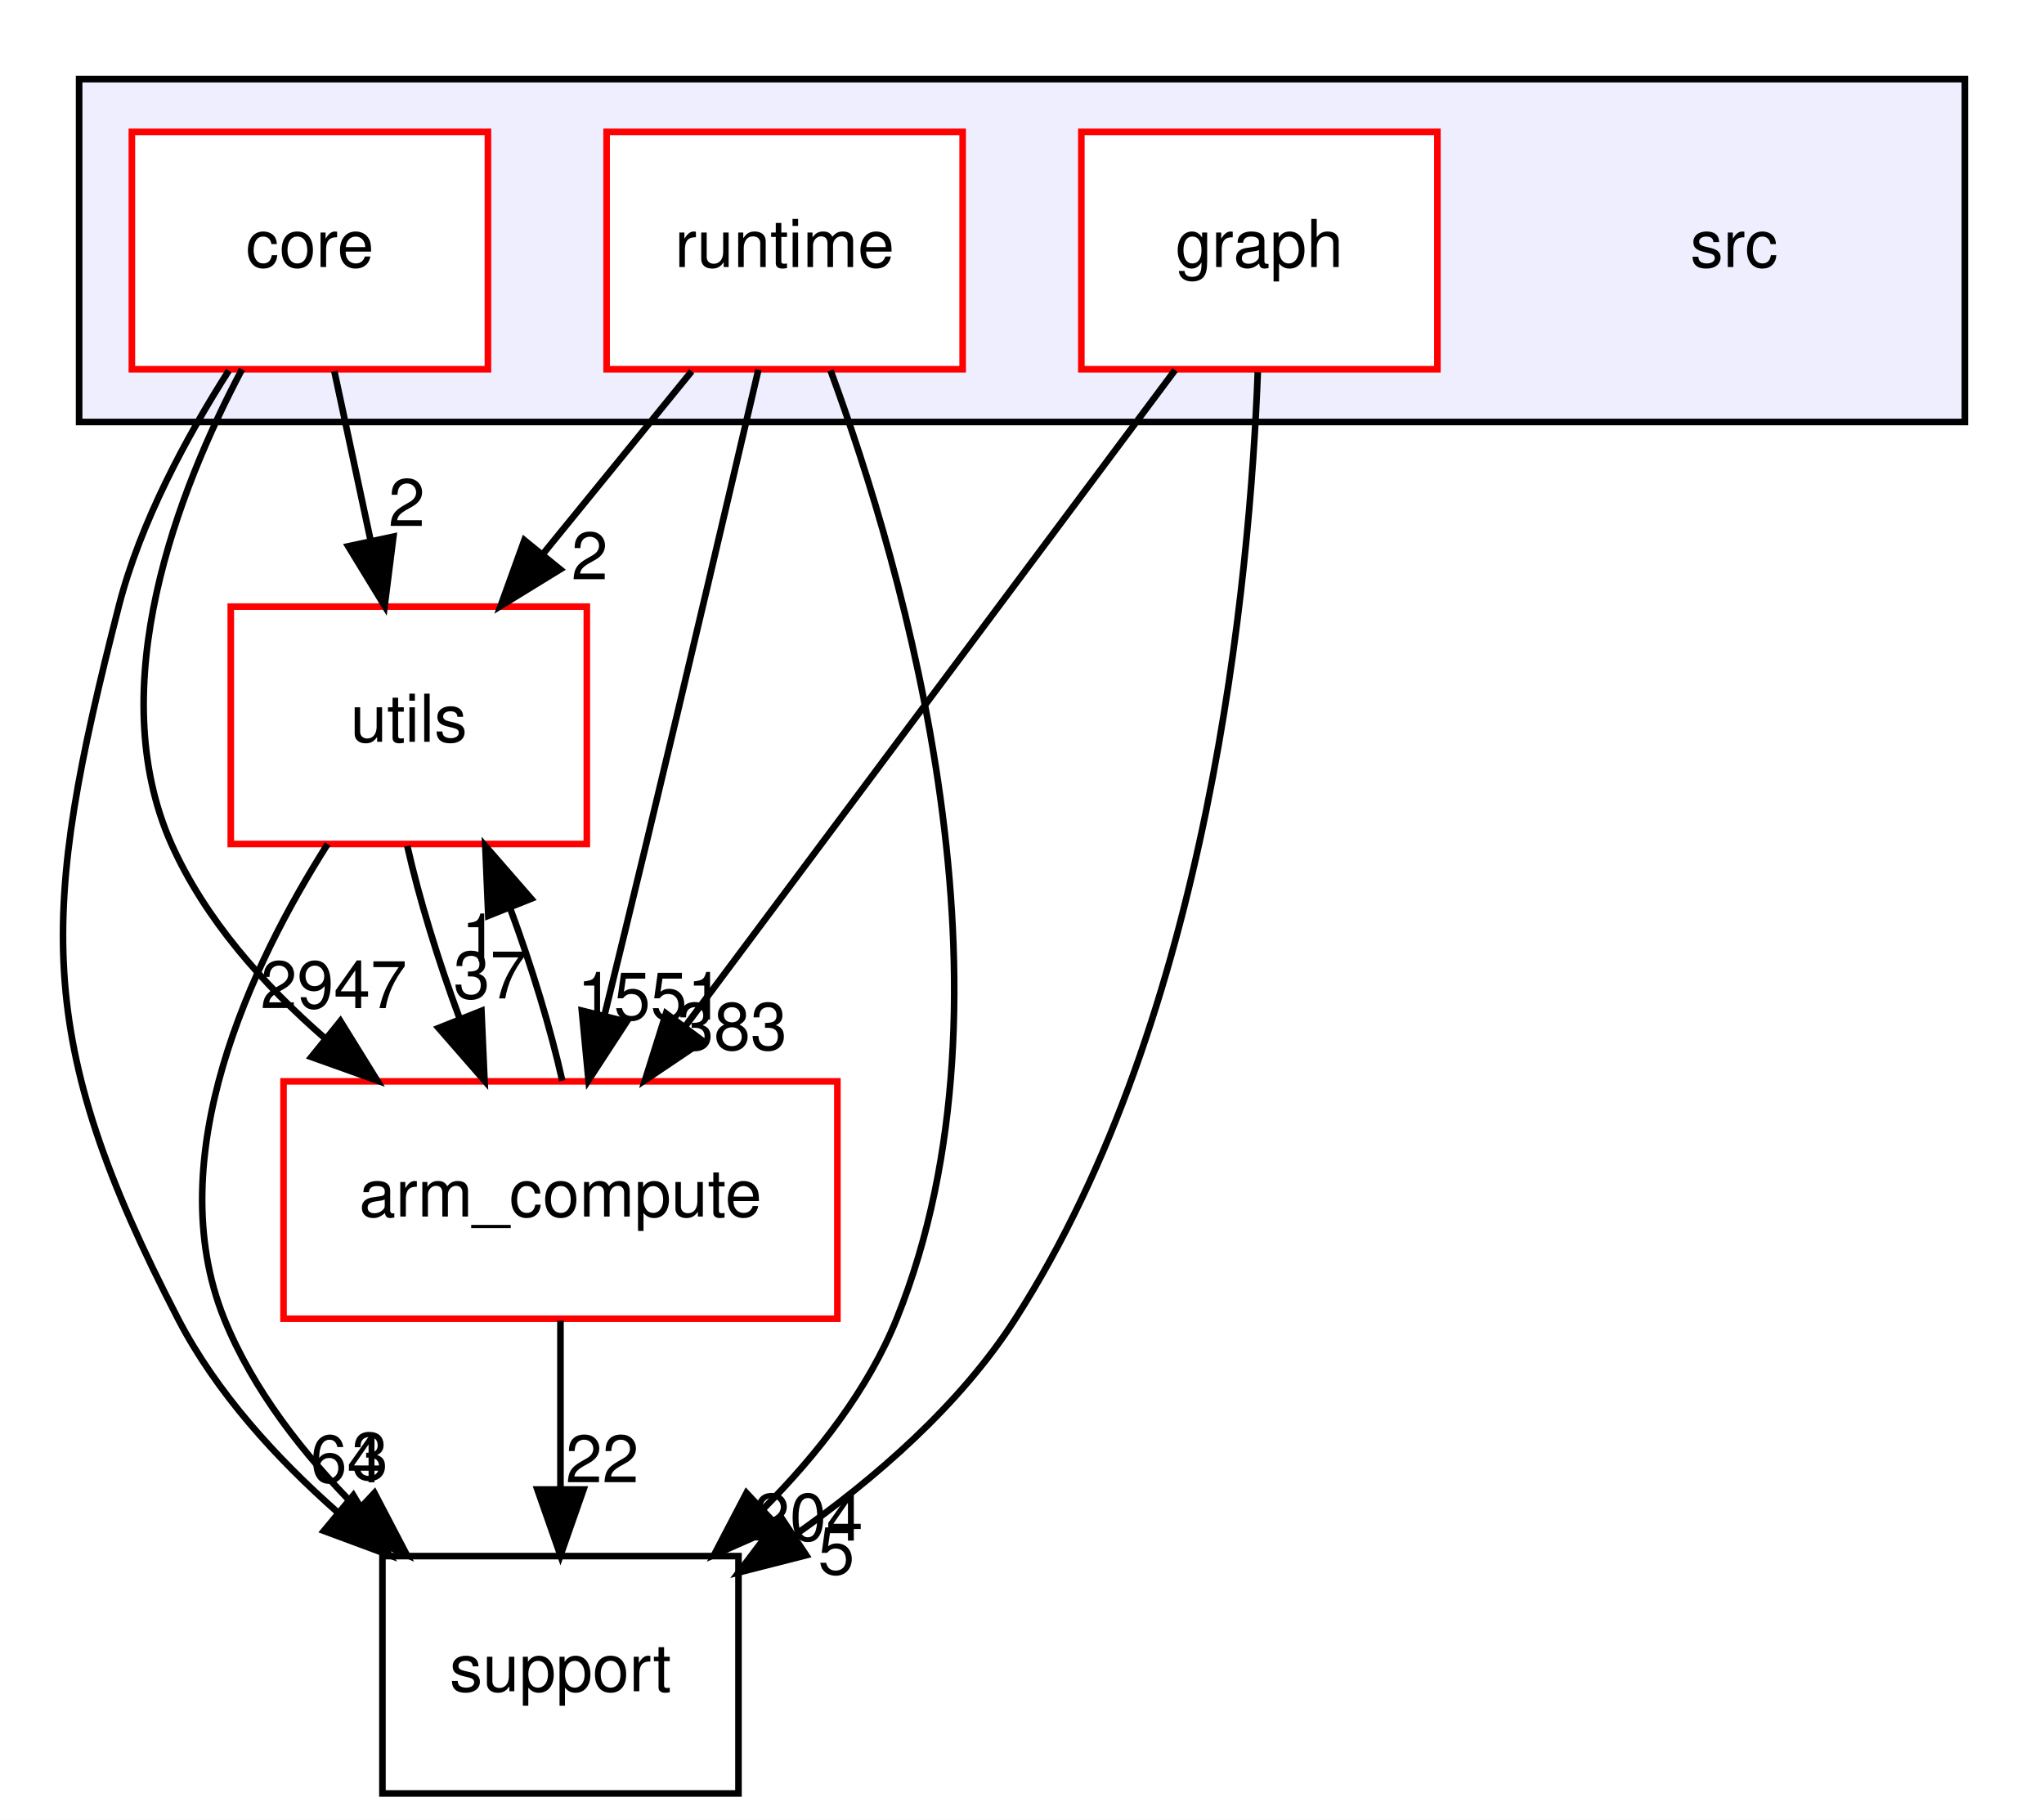
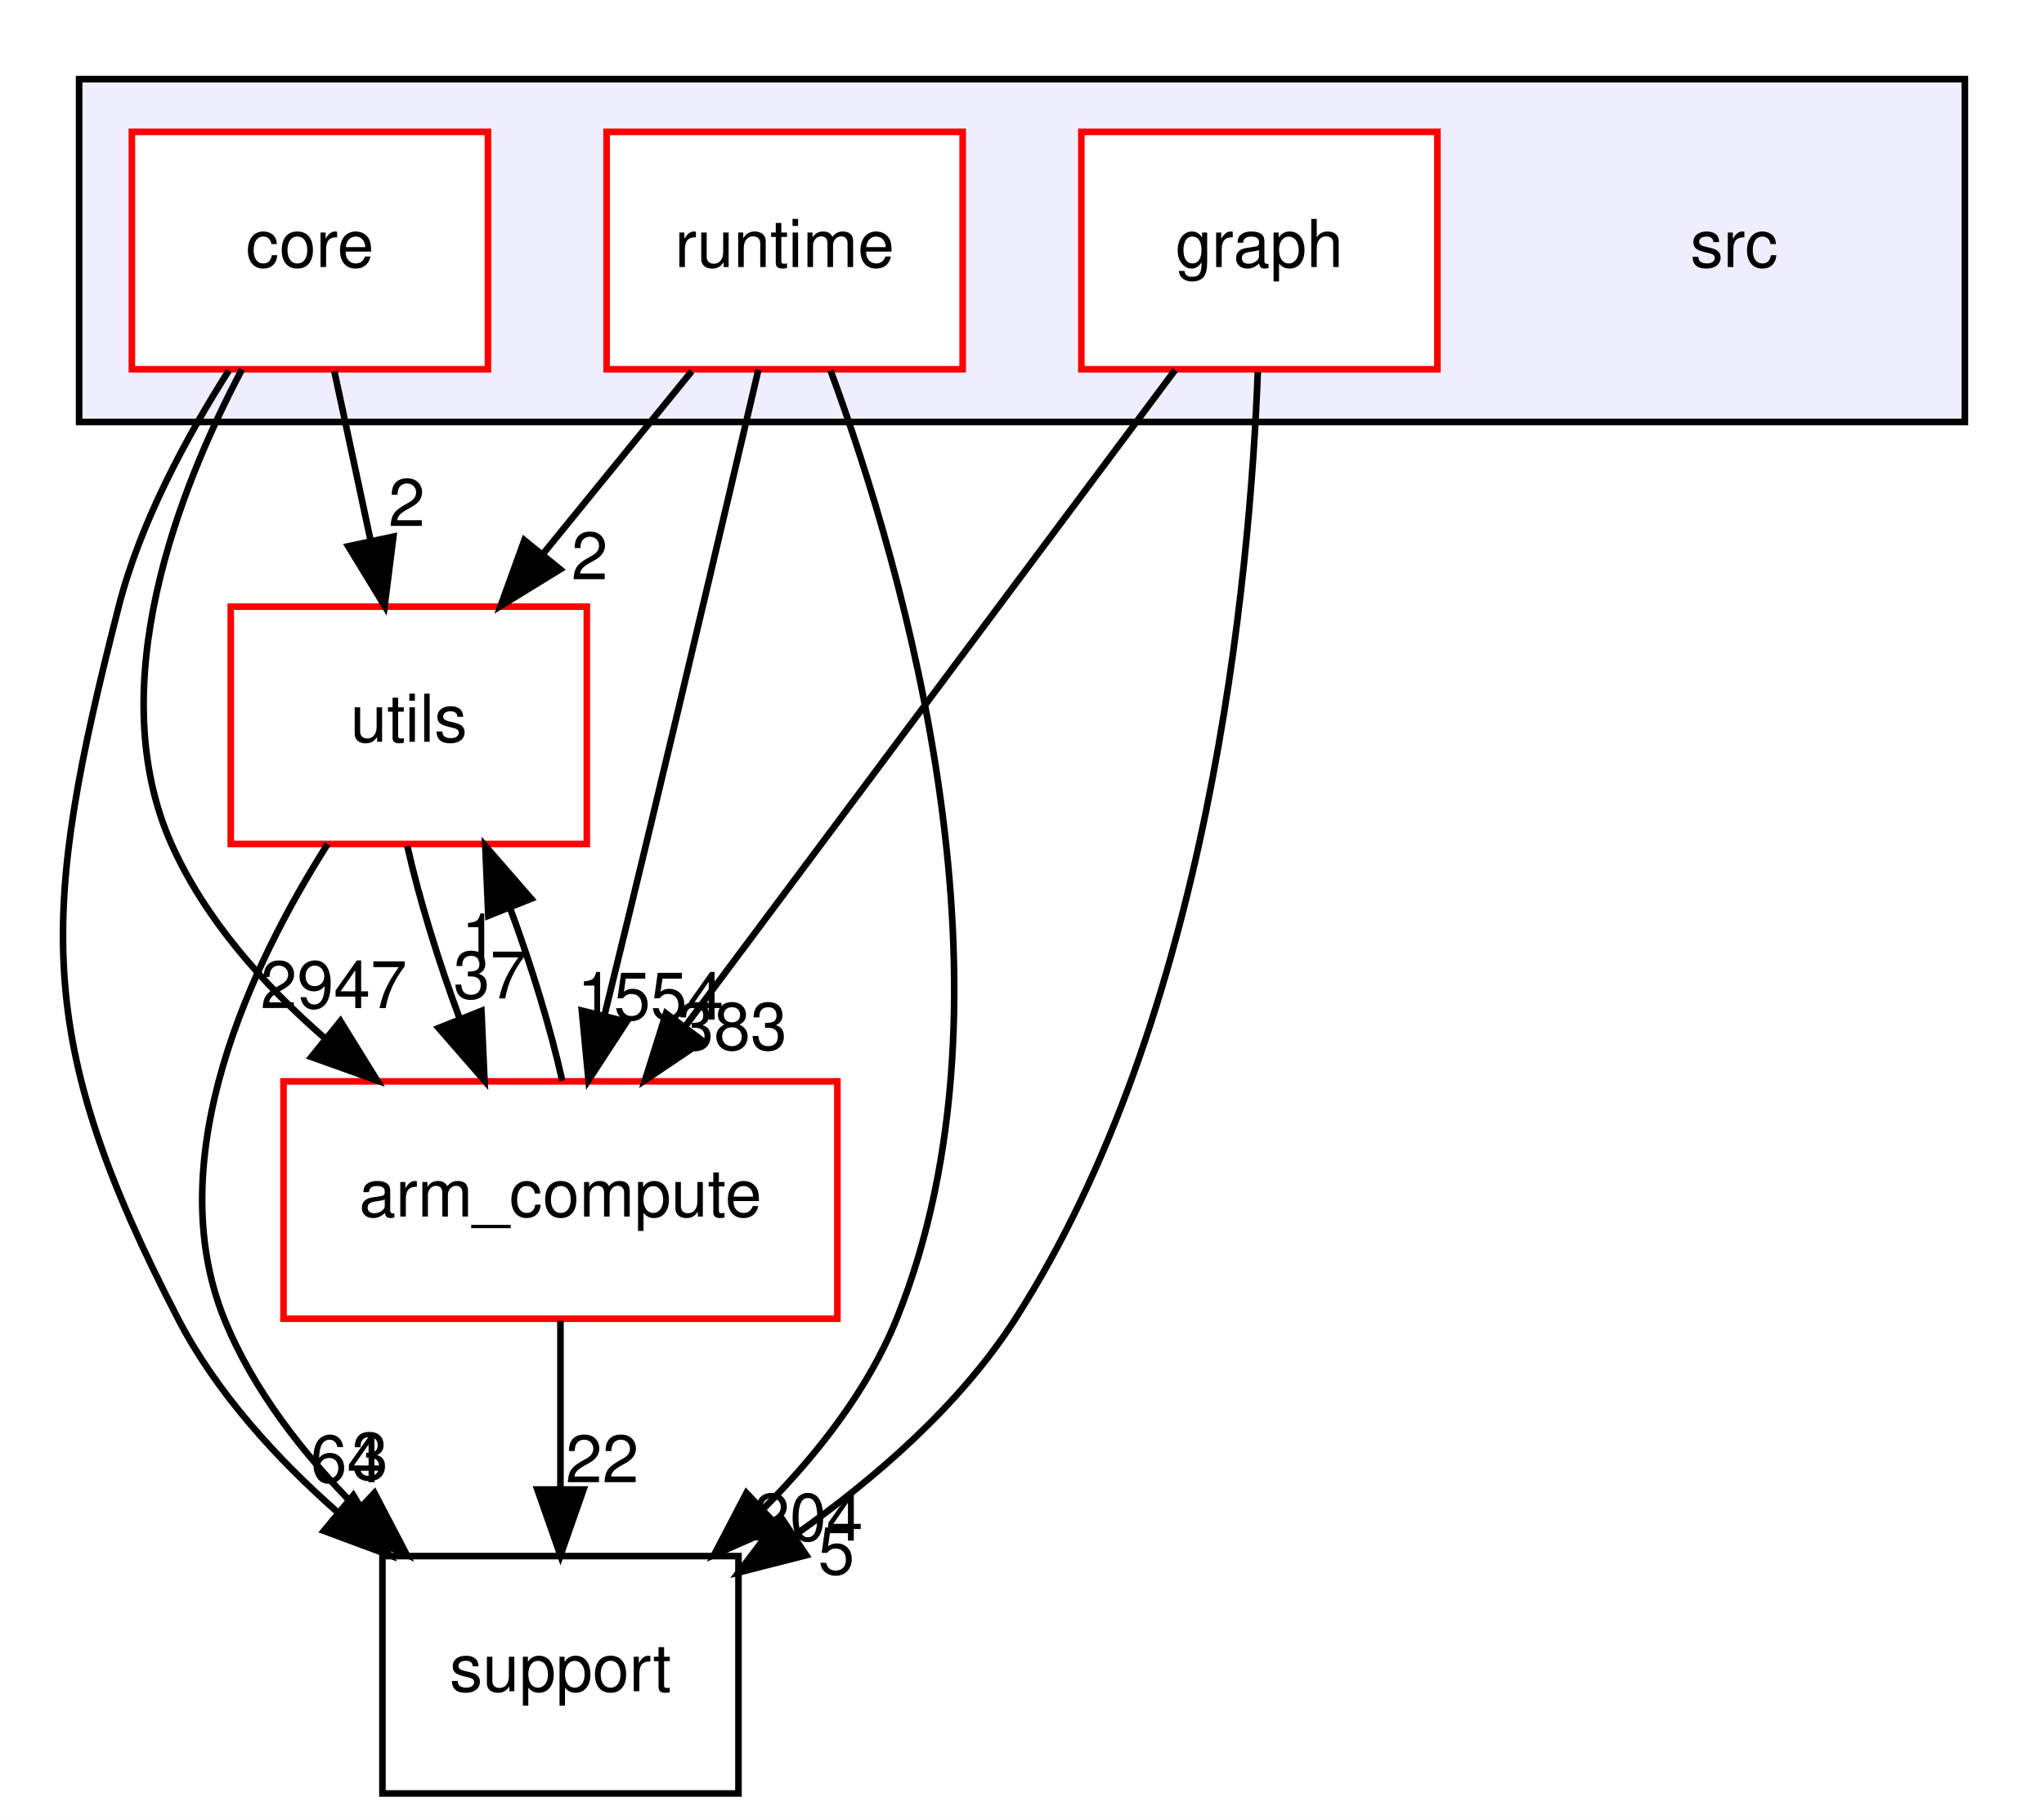
<svg xmlns="http://www.w3.org/2000/svg" xmlns:xlink="http://www.w3.org/1999/xlink" width="310pt" height="276pt" viewBox="0.00 0.00 310.00 276.00">
  <g id="graph0" class="graph" transform="scale(1 1) rotate(0) translate(4 272)">
    <polygon fill="white" stroke="none" points="-4,4 -4,-272 306,-272 306,4 -4,4" />
    <g id="clust1" class="cluster">
      <g id="a_clust1">
        <a xlink:href="dir_68267d1309a1af8e8297ef4c3efbcdba.xhtml" target="_top">
          <polygon fill="#eeeeff" stroke="black" points="8,-208 8,-260 294,-260 294,-208 8,-208" />
        </a>
      </g>
    </g>
    <g id="node1" class="node">
      <text text-anchor="middle" x="259" y="-231.5" font-family="Helvetica,sans-Serif" font-size="10.00">src</text>
    </g>
    <g id="node2" class="node">
      <g id="a_node2">
        <a xlink:href="dir_aebb8dcc11953d78e620bbef0b9e2183.xhtml" target="_top" xlink:title="core">
          <polygon fill="white" stroke="red" points="70,-252 16,-252 16,-216 70,-216 70,-252" />
          <text text-anchor="middle" x="43" y="-231.5" font-family="Helvetica,sans-Serif" font-size="10.00">core</text>
        </a>
      </g>
    </g>
    <g id="node5" class="node">
      <g id="a_node5">
        <a xlink:href="dir_cbdb8362360e11eafe2fa3bc74cf0ffd.xhtml" target="_top" xlink:title="utils">
          <polygon fill="white" stroke="red" points="85,-180 31,-180 31,-144 85,-144 85,-180" />
          <text text-anchor="middle" x="58" y="-159.5" font-family="Helvetica,sans-Serif" font-size="10.00">utils</text>
        </a>
      </g>
    </g>
    <g id="edge7" class="edge">
      <path fill="none" stroke="black" d="M46.708,-215.697C48.361,-207.983 50.347,-198.712 52.19,-190.112" />
      <polygon fill="black" stroke="black" points="55.662,-190.616 54.335,-180.104 48.817,-189.149 55.662,-190.616" />
      <g id="a_edge7-headlabel">
        <a xlink:href="dir_000018_000036.xhtml" target="_top" xlink:title="2">
          <text text-anchor="middle" x="57.685" y="-192.225" font-family="Helvetica,sans-Serif" font-size="10.00">2</text>
        </a>
      </g>
    </g>
    <g id="node6" class="node">
      <g id="a_node6">
        <a xlink:href="dir_214608ef36d61442cb2b0c1c4e9a7def.xhtml" target="_top" xlink:title="arm_compute">
          <polygon fill="white" stroke="red" points="123,-108 39,-108 39,-72 123,-72 123,-108" />
          <text text-anchor="middle" x="81" y="-87.5" font-family="Helvetica,sans-Serif" font-size="10.00">arm_compute</text>
        </a>
      </g>
    </g>
    <g id="edge8" class="edge">
      <path fill="none" stroke="black" d="M32.705,-215.992C22.997,-197.617 11.396,-167.779 22,-144 27.082,-132.604 35.96,-122.634 45.309,-114.509" />
      <polygon fill="black" stroke="black" points="47.625,-117.137 53.2,-108.128 43.224,-111.694 47.625,-117.137" />
      <g id="a_edge8-headlabel">
        <a xlink:href="dir_000018_000000.xhtml" target="_top" xlink:title="2947">
          <text text-anchor="middle" x="46.616" y="-119.105" font-family="Helvetica,sans-Serif" font-size="10.00">2947</text>
        </a>
      </g>
    </g>
    <g id="node7" class="node">
      <g id="a_node7">
        <a xlink:href="dir_5815af820a9cc9481f1d0990a0d60286.xhtml" target="_top" xlink:title="support">
          <polygon fill="none" stroke="black" points="108,-36 54,-36 54,-0 108,-0 108,-36" />
          <text text-anchor="middle" x="81" y="-15.5" font-family="Helvetica,sans-Serif" font-size="10.00">support</text>
        </a>
      </g>
    </g>
    <g id="edge9" class="edge">
      <path fill="none" stroke="black" d="M30.693,-215.784C24.35,-205.843 17.274,-192.804 14,-180 2.068,-133.335 0.87,-114.781 23,-72 28.777,-60.831 37.915,-50.833 47.244,-42.612" />
      <polygon fill="black" stroke="black" points="49.59,-45.213 55.055,-36.136 45.123,-39.824 49.59,-45.213" />
      <g id="a_edge9-headlabel">
        <a xlink:href="dir_000018_000152.xhtml" target="_top" xlink:title="64">
          <text text-anchor="middle" x="48.635" y="-47.193" font-family="Helvetica,sans-Serif" font-size="10.00">64</text>
        </a>
      </g>
    </g>
    <g id="node3" class="node">
      <g id="a_node3">
        <a xlink:href="dir_d182250f0c231765fc862e69db210731.xhtml" target="_top" xlink:title="graph">
          <polygon fill="white" stroke="red" points="214,-252 160,-252 160,-216 214,-216 214,-252" />
          <text text-anchor="middle" x="187" y="-231.5" font-family="Helvetica,sans-Serif" font-size="10.00">graph</text>
        </a>
      </g>
    </g>
    <g id="edge3" class="edge">
      <path fill="none" stroke="black" d="M174.214,-215.871C155.75,-191.137 121.491,-145.242 100.044,-116.512" />
      <polygon fill="black" stroke="black" points="102.618,-114.109 93.831,-108.189 97.009,-118.296 102.618,-114.109" />
      <g id="a_edge3-headlabel">
        <a xlink:href="dir_000119_000000.xhtml" target="_top" xlink:title="383">
          <text text-anchor="middle" x="107.044" y="-112.791" font-family="Helvetica,sans-Serif" font-size="10.00">383</text>
        </a>
      </g>
    </g>
    <g id="edge4" class="edge">
      <path fill="none" stroke="black" d="M186.761,-215.557C185.563,-184.328 179.444,-117.852 150,-72 141.578,-58.885 128.735,-47.731 116.403,-39.089" />
      <polygon fill="black" stroke="black" points="118.275,-36.131 108.008,-33.514 114.402,-41.962 118.275,-36.131" />
      <g id="a_edge4-headlabel">
        <a xlink:href="dir_000119_000152.xhtml" target="_top" xlink:title="5">
          <text text-anchor="middle" x="122.84" y="-33.254" font-family="Helvetica,sans-Serif" font-size="10.00">5</text>
        </a>
      </g>
    </g>
    <g id="node4" class="node">
      <g id="a_node4">
        <a xlink:href="dir_bf9f26469d00835ba20ff8d80ee5a804.xhtml" target="_top" xlink:title="runtime">
          <polygon fill="white" stroke="red" points="142,-252 88,-252 88,-216 142,-216 142,-252" />
          <text text-anchor="middle" x="115" y="-231.5" font-family="Helvetica,sans-Serif" font-size="10.00">runtime</text>
        </a>
      </g>
    </g>
    <g id="edge10" class="edge">
      <path fill="none" stroke="black" d="M100.91,-215.697C94.077,-207.305 85.743,-197.07 78.244,-187.861" />
      <polygon fill="black" stroke="black" points="80.956,-185.649 71.928,-180.104 75.528,-190.069 80.956,-185.649" />
      <g id="a_edge10-headlabel">
        <a xlink:href="dir_000063_000036.xhtml" target="_top" xlink:title="2">
          <text text-anchor="middle" x="85.427" y="-184.143" font-family="Helvetica,sans-Serif" font-size="10.00">2</text>
        </a>
      </g>
    </g>
    <g id="edge11" class="edge">
      <path fill="none" stroke="black" d="M111.019,-215.927C106.828,-198.003 100.017,-169.005 94,-144 91.974,-135.58 89.738,-126.416 87.699,-118.113" />
      <polygon fill="black" stroke="black" points="91.042,-117.05 85.254,-108.176 84.245,-118.723 91.042,-117.05" />
      <g id="a_edge11-headlabel">
-         <a xlink:href="dir_000063_000000.xhtml" target="_top" xlink:title="1551">
-           <text text-anchor="middle" x="94.658" y="-117.362" font-family="Helvetica,sans-Serif" font-size="10.00">1551</text>
+         <a xlink:href="dir_000063_000000.xhtml" target="_top" xlink:title="1554">
+           <text text-anchor="middle" x="94.658" y="-117.362" font-family="Helvetica,sans-Serif" font-size="10.00">1554</text>
        </a>
      </g>
    </g>
    <g id="edge12" class="edge">
      <path fill="none" stroke="black" d="M121.964,-215.813C133.127,-185.545 151.856,-121.271 132,-72 127.651,-61.209 119.938,-51.386 111.806,-43.209" />
      <polygon fill="black" stroke="black" points="113.996,-40.464 104.305,-36.181 109.21,-45.572 113.996,-40.464" />
      <g id="a_edge12-headlabel">
        <a xlink:href="dir_000063_000152.xhtml" target="_top" xlink:title="204">
          <text text-anchor="middle" x="118.56" y="-38.349" font-family="Helvetica,sans-Serif" font-size="10.00">204</text>
        </a>
      </g>
    </g>
    <g id="edge1" class="edge">
      <path fill="none" stroke="black" d="M57.77,-143.697C59.547,-135.813 62.452,-126.304 65.706,-117.546" />
      <polygon fill="black" stroke="black" points="69.018,-118.689 69.485,-108.104 62.52,-116.088 69.018,-118.689" />
      <g id="a_edge1-headlabel">
        <a xlink:href="dir_000036_000000.xhtml" target="_top" xlink:title="37">
          <text text-anchor="middle" x="70.319" y="-120.581" font-family="Helvetica,sans-Serif" font-size="10.00">37</text>
        </a>
      </g>
    </g>
    <g id="edge2" class="edge">
      <path fill="none" stroke="black" d="M45.692,-143.993C34.181,-125.874 20.131,-96.489 30,-72 34.349,-61.209 42.062,-51.386 50.194,-43.209" />
      <polygon fill="black" stroke="black" points="52.79,-45.572 57.695,-36.181 48.004,-40.464 52.79,-45.572" />
      <g id="a_edge2-headlabel">
        <a xlink:href="dir_000036_000152.xhtml" target="_top" xlink:title="3">
          <text text-anchor="middle" x="52.108" y="-47.602" font-family="Helvetica,sans-Serif" font-size="10.00">3</text>
        </a>
      </g>
    </g>
    <g id="edge5" class="edge">
      <path fill="none" stroke="black" d="M81.275,-108.104C79.517,-115.96 76.624,-125.462 73.376,-134.232" />
      <polygon fill="black" stroke="black" points="70.055,-133.112 69.601,-143.697 76.557,-135.705 70.055,-133.112" />
      <g id="a_edge5-headlabel">
        <a xlink:href="dir_000000_000036.xhtml" target="_top" xlink:title="1">
          <text text-anchor="middle" x="68.75" y="-126.221" font-family="Helvetica,sans-Serif" font-size="10.00">1</text>
        </a>
      </g>
    </g>
    <g id="edge6" class="edge">
      <path fill="none" stroke="black" d="M81,-71.697C81,-63.983 81,-54.712 81,-46.112" />
      <polygon fill="black" stroke="black" points="84.5,-46.104 81,-36.104 77.5,-46.104 84.5,-46.104" />
      <g id="a_edge6-headlabel">
        <a xlink:href="dir_000000_000152.xhtml" target="_top" xlink:title="22">
          <text text-anchor="middle" x="87.339" y="-47.199" font-family="Helvetica,sans-Serif" font-size="10.00">22</text>
        </a>
      </g>
    </g>
  </g>
</svg>
